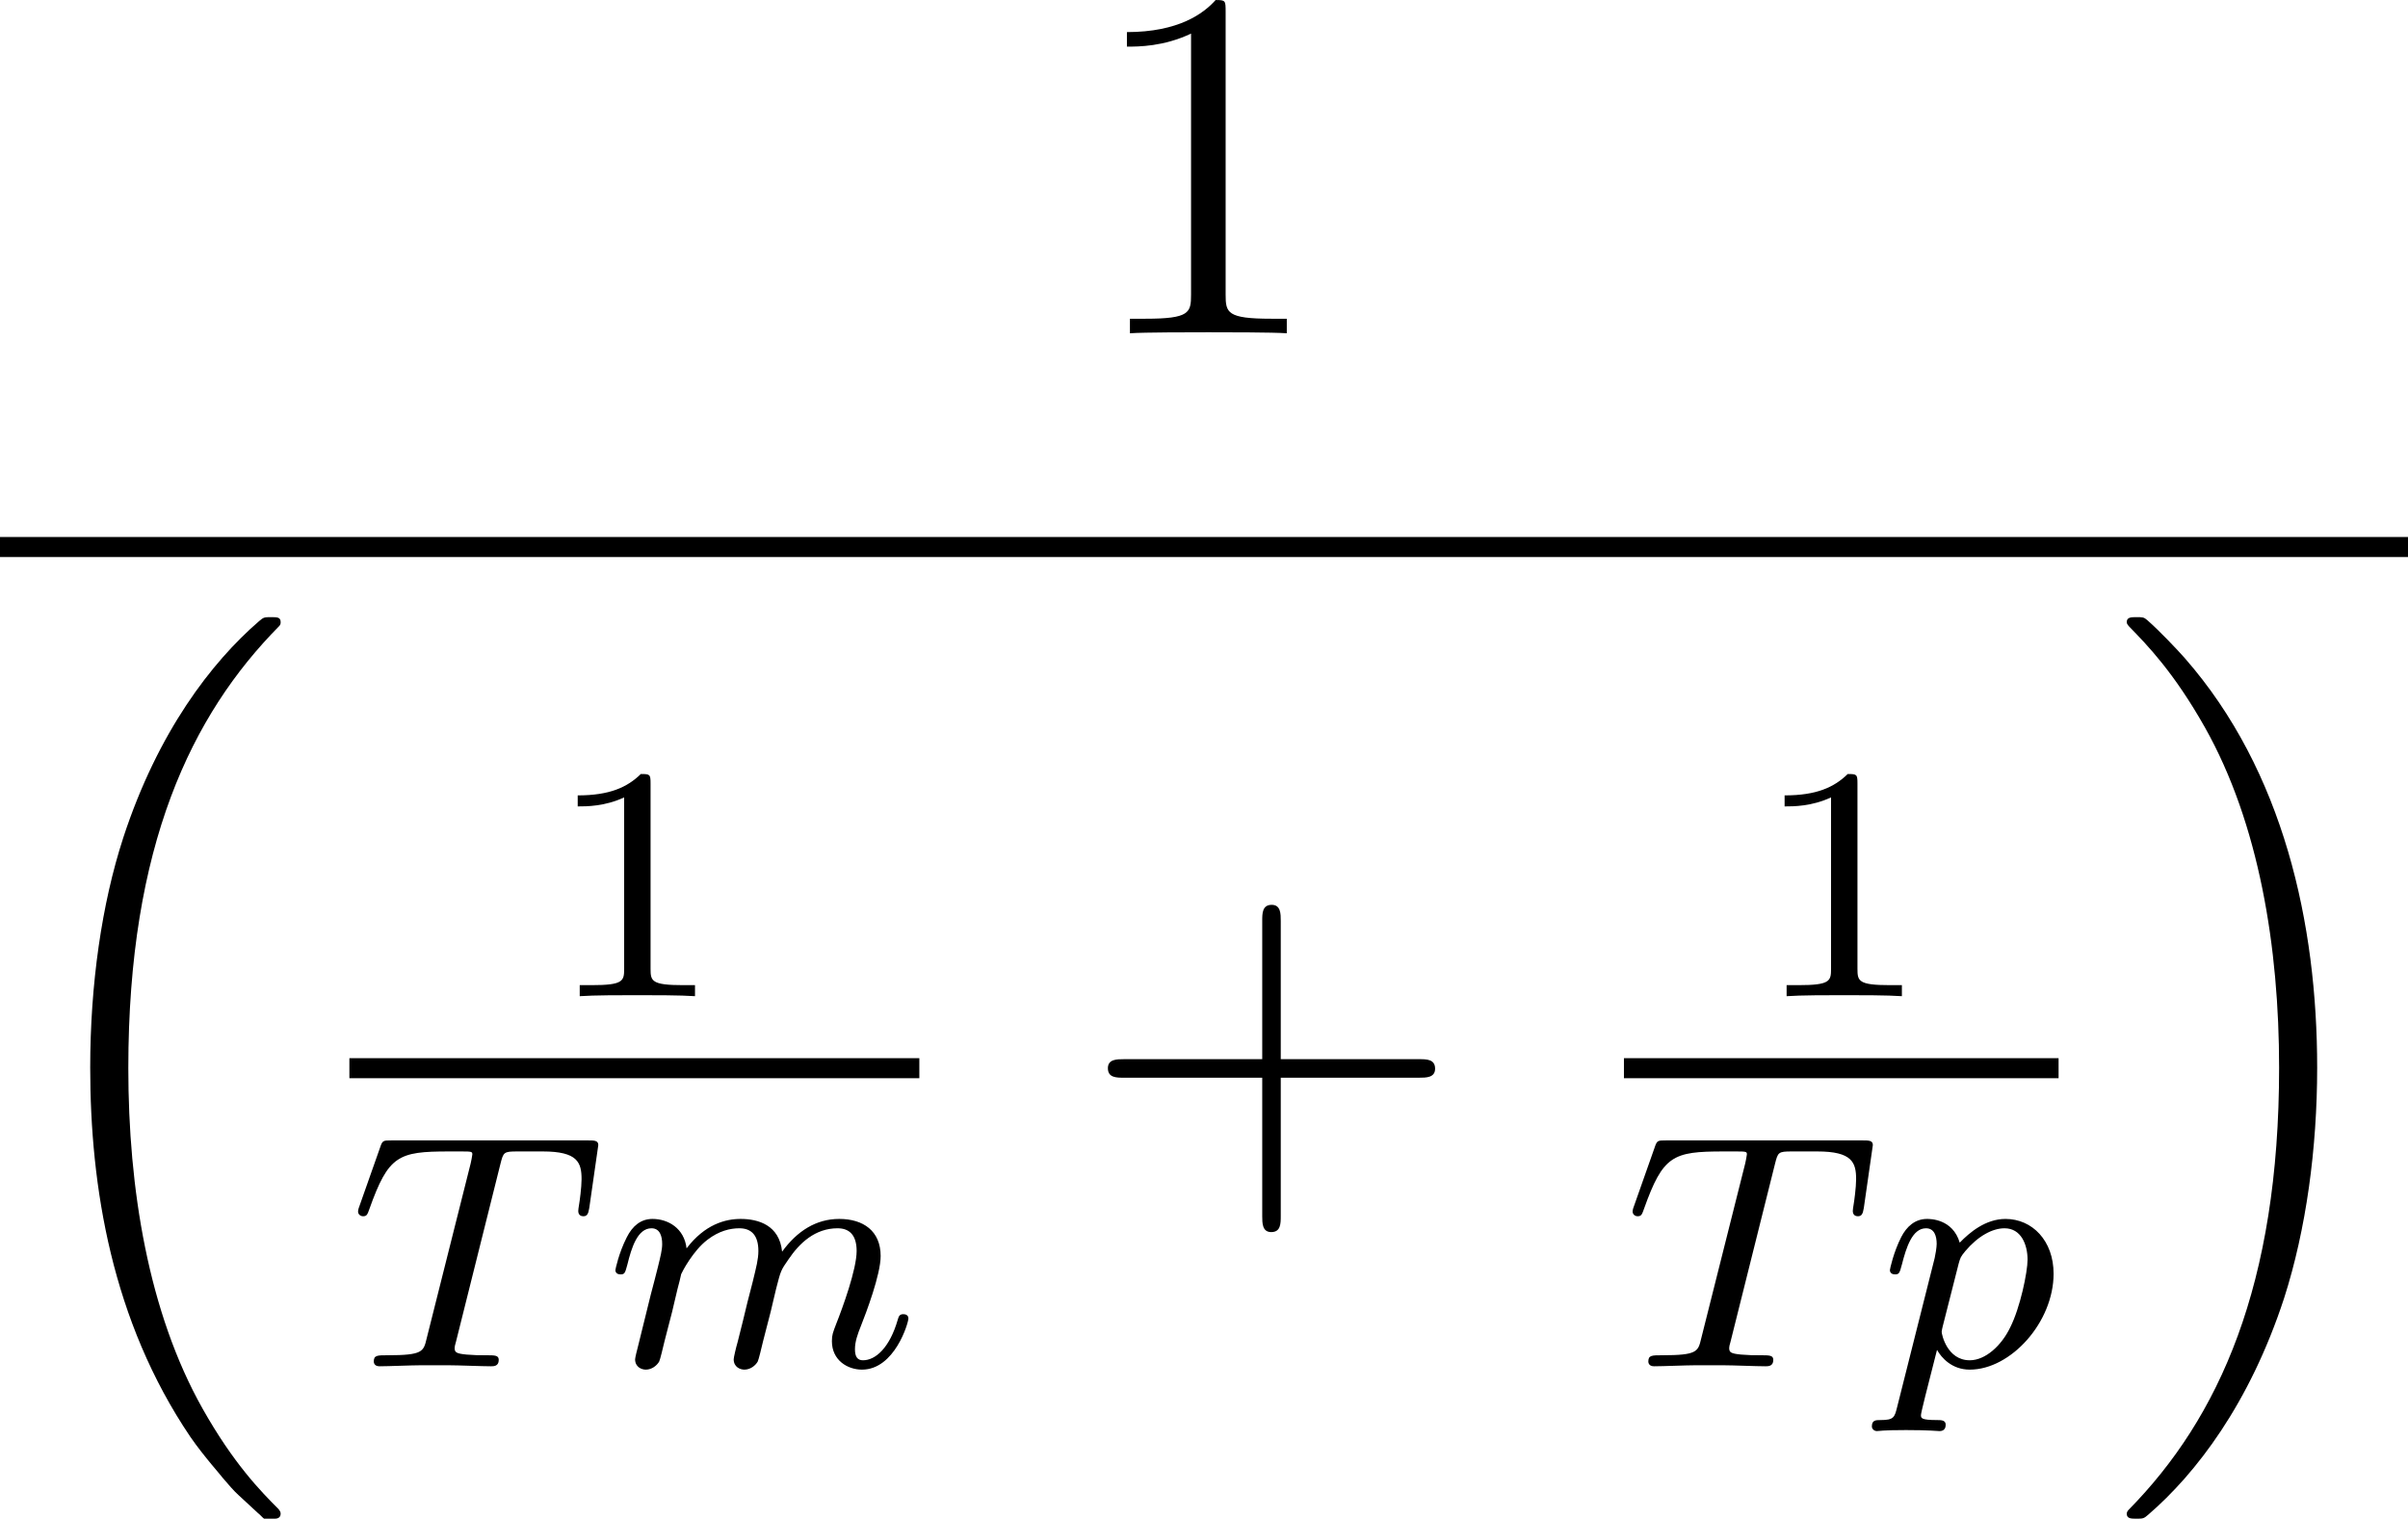
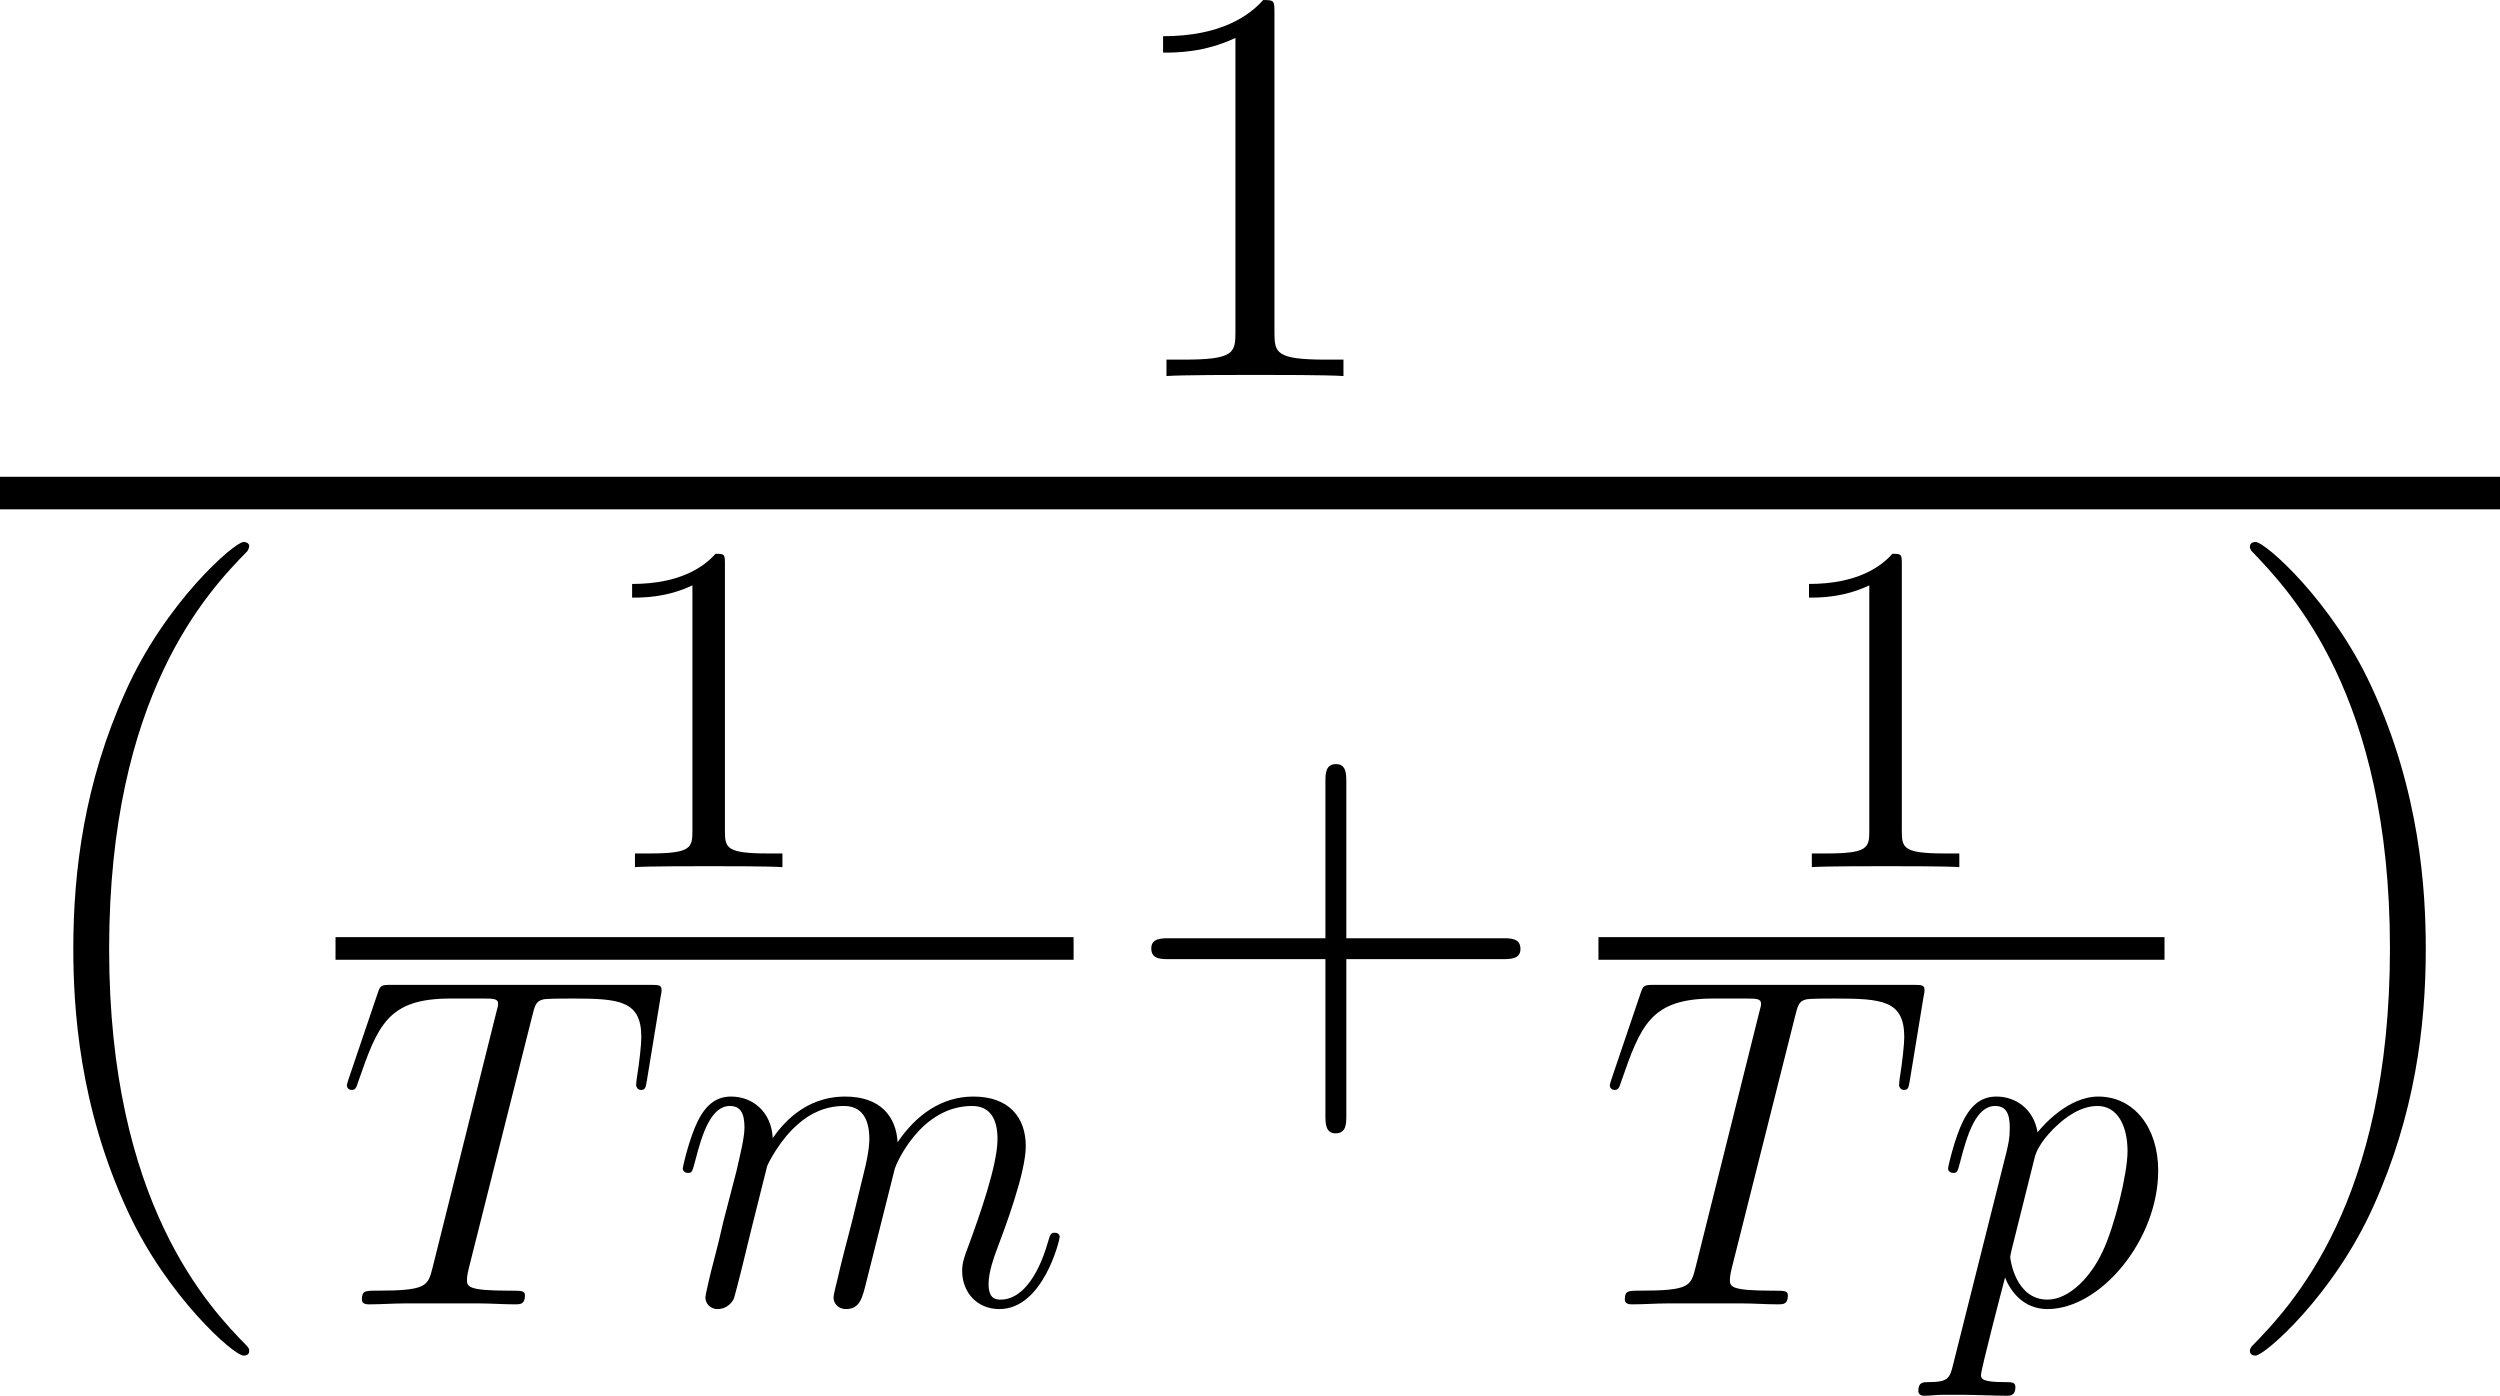
- <svg xmlns="http://www.w3.org/2000/svg" xmlns:xlink="http://www.w3.org/1999/xlink" version="1.1" width="64.914pt" height="40.94pt" viewBox="-.244 -.227 64.914 40.94">
+ <svg xmlns="http://www.w3.org/2000/svg" xmlns:xlink="http://www.w3.org/1999/xlink" version="1.1" width="71.676pt" height="40.016pt" viewBox="-.305 -.244 71.676 40.016">
  <defs>
-     <path id="g1-84" d="M3.602-4.822C3.674-5.109 3.682-5.125 4.009-5.125H4.615C5.444-5.125 5.539-4.862 5.539-4.463C5.539-4.264 5.491-3.921 5.483-3.881C5.467-3.794 5.46-3.722 5.46-3.706C5.46-3.602 5.531-3.579 5.579-3.579C5.667-3.579 5.699-3.626 5.723-3.778L5.938-5.276C5.938-5.388 5.842-5.388 5.699-5.388H1.004C.805-5.388 .789-5.388 .733-5.22L.247-3.842C.231-3.802 .207-3.738 .207-3.69C.207-3.626 .263-3.579 .327-3.579C.414-3.579 .43-3.618 .478-3.754C.933-5.029 1.164-5.125 2.375-5.125H2.686C2.925-5.125 2.933-5.117 2.933-5.053C2.933-5.029 2.901-4.87 2.893-4.838L1.841-.654C1.769-.351 1.745-.263 .917-.263C.662-.263 .582-.263 .582-.112C.582-.104 .582 0 .717 0C.933 0 1.482-.024 1.698-.024H2.375C2.598-.024 3.156 0 3.379 0C3.443 0 3.563 0 3.563-.151C3.563-.263 3.475-.263 3.26-.263C3.068-.263 3.005-.263 2.798-.279C2.542-.303 2.511-.335 2.511-.438C2.511-.47 2.519-.502 2.542-.582L3.602-4.822Z" />
-     <path id="g1-109" d="M1.594-1.307C1.618-1.427 1.698-1.73 1.722-1.849C1.745-1.929 1.793-2.12 1.809-2.2C1.825-2.24 2.088-2.758 2.439-3.021C2.71-3.228 2.973-3.292 3.196-3.292C3.491-3.292 3.65-3.116 3.65-2.75C3.65-2.558 3.602-2.375 3.515-2.016C3.459-1.809 3.324-1.275 3.276-1.06L3.156-.582C3.116-.446 3.061-.207 3.061-.167C3.061 .016 3.212 .08 3.316 .08C3.459 .08 3.579-.016 3.634-.112C3.658-.159 3.722-.43 3.762-.598L3.945-1.307C3.969-1.427 4.049-1.73 4.073-1.849C4.184-2.279 4.184-2.287 4.368-2.55C4.631-2.941 5.005-3.292 5.539-3.292C5.826-3.292 5.994-3.124 5.994-2.75C5.994-2.311 5.659-1.395 5.507-1.012C5.428-.805 5.404-.749 5.404-.598C5.404-.143 5.778 .08 6.121 .08C6.902 .08 7.229-1.036 7.229-1.14C7.229-1.219 7.165-1.243 7.109-1.243C7.014-1.243 6.998-1.188 6.974-1.108C6.783-.446 6.448-.143 6.145-.143C6.017-.143 5.954-.223 5.954-.406S6.017-.765 6.097-.964C6.217-1.267 6.567-2.184 6.567-2.63C6.567-3.228 6.153-3.515 5.579-3.515C5.029-3.515 4.575-3.228 4.216-2.734C4.152-3.371 3.642-3.515 3.228-3.515C2.861-3.515 2.375-3.387 1.937-2.813C1.881-3.292 1.498-3.515 1.124-3.515C.845-3.515 .646-3.347 .51-3.076C.319-2.702 .239-2.311 .239-2.295C.239-2.224 .295-2.192 .359-2.192C.462-2.192 .47-2.224 .526-2.431C.622-2.821 .765-3.292 1.1-3.292C1.307-3.292 1.355-3.092 1.355-2.917C1.355-2.774 1.315-2.622 1.251-2.359C1.235-2.295 1.116-1.825 1.084-1.714L.789-.518C.757-.399 .709-.199 .709-.167C.709 .016 .861 .08 .964 .08C1.108 .08 1.227-.016 1.283-.112C1.307-.159 1.371-.43 1.411-.598L1.594-1.307Z" />
-     <path id="g1-112" d="M.414 .964C.351 1.219 .335 1.283 .016 1.283C-.096 1.283-.191 1.283-.191 1.435C-.191 1.506-.12 1.546-.08 1.546C0 1.546 .032 1.522 .622 1.522C1.196 1.522 1.363 1.546 1.419 1.546C1.451 1.546 1.57 1.546 1.57 1.395C1.57 1.283 1.459 1.283 1.363 1.283C.98 1.283 .98 1.235 .98 1.164C.98 1.108 1.124 .542 1.363-.391C1.467-.207 1.714 .08 2.144 .08C3.124 .08 4.144-1.052 4.144-2.208C4.144-2.997 3.634-3.515 2.997-3.515C2.519-3.515 2.136-3.188 1.905-2.949C1.737-3.515 1.203-3.515 1.124-3.515C.837-3.515 .638-3.332 .51-3.084C.327-2.726 .239-2.319 .239-2.295C.239-2.224 .295-2.192 .359-2.192C.462-2.192 .47-2.224 .526-2.431C.63-2.837 .773-3.292 1.1-3.292C1.299-3.292 1.355-3.108 1.355-2.917C1.355-2.837 1.323-2.646 1.307-2.582L.414 .964ZM1.881-2.455C1.921-2.59 1.921-2.606 2.04-2.75C2.343-3.108 2.686-3.292 2.973-3.292C3.371-3.292 3.523-2.901 3.523-2.542C3.523-2.248 3.347-1.395 3.108-.925C2.901-.494 2.519-.143 2.144-.143C1.602-.143 1.474-.765 1.474-.821C1.474-.837 1.49-.925 1.498-.948L1.881-2.455Z" />
-     <path id="g2-49" d="M2.503-5.077C2.503-5.292 2.487-5.3 2.271-5.3C1.945-4.981 1.522-4.79 .765-4.79V-4.527C.98-4.527 1.411-4.527 1.873-4.742V-.654C1.873-.359 1.849-.263 1.092-.263H.813V0C1.14-.024 1.825-.024 2.184-.024S3.236-.024 3.563 0V-.263H3.284C2.527-.263 2.503-.359 2.503-.654V-5.077Z" />
-     <path id="g0-16" d="M6.157 20.898C6.181 20.91 6.288 21.029 6.3 21.029H6.563C6.599 21.029 6.695 21.017 6.695 20.91C6.695 20.862 6.671 20.838 6.647 20.802C6.217 20.372 5.571 19.714 4.83 18.399C3.539 16.104 3.061 13.151 3.061 10.281C3.061 4.973 4.567 1.853 6.659-.263C6.695-.299 6.695-.335 6.695-.359C6.695-.478 6.611-.478 6.468-.478C6.312-.478 6.288-.478 6.181-.383C5.045 .598 3.766 2.26 2.941 4.782C2.427 6.36 2.152 8.285 2.152 10.269C2.152 13.103 2.666 16.307 4.543 19.08C4.866 19.547 5.308 20.037 5.308 20.049C5.428 20.192 5.595 20.384 5.691 20.467L6.157 20.898Z" />
-     <path id="g0-17" d="M4.973 10.269C4.973 6.838 4.172 3.192 1.817 .502C1.65 .311 1.207-.155 .921-.406C.837-.478 .813-.478 .658-.478C.538-.478 .43-.478 .43-.359C.43-.311 .478-.263 .502-.239C.909 .179 1.554 .837 2.295 2.152C3.587 4.447 4.065 7.4 4.065 10.269C4.065 15.458 2.63 18.626 .478 20.814C.454 20.838 .43 20.874 .43 20.91C.43 21.029 .538 21.029 .658 21.029C.813 21.029 .837 21.029 .944 20.933C2.08 19.953 3.359 18.291 4.184 15.769C4.71 14.131 4.973 12.194 4.973 10.269Z" />
-     <path id="g3-43" d="M4.77-2.762H8.07C8.237-2.762 8.452-2.762 8.452-2.977C8.452-3.204 8.249-3.204 8.07-3.204H4.77V-6.504C4.77-6.671 4.77-6.886 4.555-6.886C4.328-6.886 4.328-6.683 4.328-6.504V-3.204H1.028C.861-3.204 .646-3.204 .646-2.989C.646-2.762 .849-2.762 1.028-2.762H4.328V.538C4.328 .705 4.328 .921 4.543 .921C4.77 .921 4.77 .717 4.77 .538V-2.762Z" />
-     <path id="g3-49" d="M3.443-7.663C3.443-7.938 3.443-7.95 3.204-7.95C2.917-7.627 2.319-7.185 1.088-7.185V-6.838C1.363-6.838 1.961-6.838 2.618-7.149V-.921C2.618-.49 2.582-.347 1.53-.347H1.16V0C1.482-.024 2.642-.024 3.037-.024S4.579-.024 4.902 0V-.347H4.531C3.479-.347 3.443-.49 3.443-.921V-7.663Z" />
+     <path id="g0-84" d="M4.985-7.293C5.057-7.58 5.081-7.687 5.26-7.735C5.356-7.759 5.75-7.759 6.001-7.759C7.197-7.759 7.759-7.711 7.759-6.779C7.759-6.599 7.711-6.145 7.639-5.703L7.627-5.559C7.627-5.511 7.675-5.44 7.747-5.44C7.867-5.44 7.867-5.499 7.902-5.691L8.249-7.807C8.273-7.914 8.273-7.938 8.273-7.974C8.273-8.106 8.201-8.106 7.962-8.106H1.423C1.148-8.106 1.136-8.094 1.064-7.878L.335-5.727C.323-5.703 .287-5.571 .287-5.559C.287-5.499 .335-5.44 .406-5.44C.502-5.44 .526-5.487 .574-5.643C1.076-7.089 1.327-7.759 2.917-7.759H3.718C4.005-7.759 4.125-7.759 4.125-7.627C4.125-7.592 4.125-7.568 4.065-7.352L2.463-.933C2.343-.466 2.319-.347 1.052-.347C.753-.347 .669-.347 .669-.12C.669 0 .801 0 .861 0C1.16 0 1.47-.024 1.769-.024H3.634C3.933-.024 4.256 0 4.555 0C4.686 0 4.806 0 4.806-.227C4.806-.347 4.722-.347 4.411-.347C3.335-.347 3.335-.454 3.335-.634C3.335-.646 3.335-.729 3.383-.921L4.985-7.293Z" />
+     <path id="g0-109" d="M2.463-3.503C2.487-3.575 2.786-4.172 3.228-4.555C3.539-4.842 3.945-5.033 4.411-5.033C4.89-5.033 5.057-4.674 5.057-4.196C5.057-4.125 5.057-3.885 4.914-3.324L4.615-2.092C4.519-1.733 4.292-.849 4.268-.717C4.22-.538 4.148-.227 4.148-.179C4.148-.012 4.28 .12 4.459 .12C4.818 .12 4.878-.155 4.985-.586L5.703-3.443C5.727-3.539 6.348-5.033 7.663-5.033C8.141-5.033 8.309-4.674 8.309-4.196C8.309-3.527 7.843-2.224 7.58-1.506C7.472-1.219 7.412-1.064 7.412-.849C7.412-.311 7.783 .12 8.357 .12C9.468 .12 9.887-1.638 9.887-1.71C9.887-1.769 9.839-1.817 9.767-1.817C9.66-1.817 9.648-1.781 9.588-1.578C9.313-.622 8.871-.12 8.393-.12C8.273-.12 8.082-.132 8.082-.514C8.082-.825 8.225-1.207 8.273-1.339C8.488-1.913 9.026-3.324 9.026-4.017C9.026-4.734 8.608-5.272 7.699-5.272C6.898-5.272 6.253-4.818 5.774-4.113C5.738-4.758 5.344-5.272 4.447-5.272C3.383-5.272 2.821-4.519 2.606-4.22C2.57-4.902 2.08-5.272 1.554-5.272C1.207-5.272 .933-5.105 .705-4.651C.49-4.22 .323-3.491 .323-3.443S.371-3.335 .454-3.335C.55-3.335 .562-3.347 .634-3.622C.813-4.328 1.04-5.033 1.518-5.033C1.793-5.033 1.889-4.842 1.889-4.483C1.889-4.22 1.769-3.754 1.686-3.383L1.351-2.092C1.303-1.865 1.172-1.327 1.112-1.112C1.028-.801 .897-.239 .897-.179C.897-.012 1.028 .12 1.207 .12C1.351 .12 1.518 .048 1.614-.132C1.638-.191 1.745-.61 1.805-.849L2.068-1.925L2.463-3.503Z" />
+     <path id="g0-112" d="M.514 1.518C.43 1.877 .383 1.973-.108 1.973C-.251 1.973-.371 1.973-.371 2.2C-.371 2.224-.359 2.319-.227 2.319C-.072 2.319 .096 2.295 .251 2.295H.765C1.016 2.295 1.626 2.319 1.877 2.319C1.949 2.319 2.092 2.319 2.092 2.104C2.092 1.973 2.008 1.973 1.805 1.973C1.255 1.973 1.219 1.889 1.219 1.793C1.219 1.65 1.757-.406 1.829-.681C1.961-.347 2.283 .12 2.905 .12C4.256 .12 5.715-1.638 5.715-3.395C5.715-4.495 5.093-5.272 4.196-5.272C3.431-5.272 2.786-4.531 2.654-4.364C2.558-4.961 2.092-5.272 1.614-5.272C1.267-5.272 .992-5.105 .765-4.651C.55-4.22 .383-3.491 .383-3.443S.43-3.335 .514-3.335C.61-3.335 .622-3.347 .693-3.622C.873-4.328 1.1-5.033 1.578-5.033C1.853-5.033 1.949-4.842 1.949-4.483C1.949-4.196 1.913-4.077 1.865-3.862L.514 1.518ZM2.582-3.73C2.666-4.065 3.001-4.411 3.192-4.579C3.324-4.698 3.718-5.033 4.172-5.033C4.698-5.033 4.937-4.507 4.937-3.885C4.937-3.312 4.603-1.961 4.304-1.339C4.005-.693 3.455-.12 2.905-.12C2.092-.12 1.961-1.148 1.961-1.196C1.961-1.231 1.985-1.327 1.997-1.387L2.582-3.73Z" />
+     <path id="g3-40" d="M6.323 5.042C6.323 5.021 6.323 4.98 6.261 4.918C5.31 3.947 2.769 1.302 2.769-5.145S5.269-14.216 6.281-15.249C6.281-15.27 6.323-15.311 6.323-15.373S6.261-15.476 6.178-15.476C5.951-15.476 4.194-13.947 3.182-11.674C2.149-9.381 1.86-7.149 1.86-5.166C1.86-3.678 2.004-1.157 3.244 1.508C4.236 3.657 5.93 5.166 6.178 5.166C6.281 5.166 6.323 5.124 6.323 5.042Z" />
+     <path id="g3-41" d="M5.434-5.145C5.434-6.633 5.29-9.153 4.05-11.819C3.058-13.968 1.364-15.476 1.116-15.476C1.054-15.476 .971-15.456 .971-15.352C.971-15.311 .992-15.29 1.012-15.249C2.004-14.216 4.525-11.592 4.525-5.166C4.525 1.281 2.025 3.905 1.012 4.938C.992 4.98 .971 5 .971 5.042C.971 5.145 1.054 5.166 1.116 5.166C1.343 5.166 3.099 3.637 4.112 1.364C5.145-.93 5.434-3.161 5.434-5.145Z" />
+     <path id="g1-43" d="M4.77-2.762H8.07C8.237-2.762 8.452-2.762 8.452-2.977C8.452-3.204 8.249-3.204 8.07-3.204H4.77V-6.504C4.77-6.671 4.77-6.886 4.555-6.886C4.328-6.886 4.328-6.683 4.328-6.504V-3.204H1.028C.861-3.204 .646-3.204 .646-2.989C.646-2.762 .849-2.762 1.028-2.762H4.328V.538C4.328 .705 4.328 .921 4.543 .921C4.77 .921 4.77 .717 4.77 .538V-2.762Z" />
+     <path id="g1-49" d="M3.443-7.663C3.443-7.938 3.443-7.95 3.204-7.95C2.917-7.627 2.319-7.185 1.088-7.185V-6.838C1.363-6.838 1.961-6.838 2.618-7.149V-.921C2.618-.49 2.582-.347 1.53-.347H1.16V0C1.482-.024 2.642-.024 3.037-.024S4.579-.024 4.902 0V-.347H4.531C3.479-.347 3.443-.49 3.443-.921V-7.663Z" />
+     <use id="g2-43" xlink:href="#g1-43" transform="scale(1.199999)" />
+     <use id="g2-49" xlink:href="#g1-49" transform="scale(1.199999)" />
  </defs>
-   <g id="page1" transform="matrix(1.13 0 0 1.13 -65.34204 -60.74125)">
-     <use x="83.405" y="61.503" xlink:href="#g3-49" />
-     <rect x="57.609" y="66.363" height=".478" width="57.446" />
-     <use x="57.609" y="68.753" xlink:href="#g0-16" />
-     <use x="70.626" y="77.317" xlink:href="#g2-49" />
-     <rect x="65.944" y="78.796" height=".478" width="13.597" />
-     <use x="65.944" y="86.146" xlink:href="#g1-84" />
-     <use x="72.051" y="86.146" xlink:href="#g1-109" />
-     <use x="83.393" y="82.024" xlink:href="#g3-43" />
-     <use x="99.418" y="77.317" xlink:href="#g2-49" />
-     <rect x="96.35" y="78.796" height=".478" width="10.369" />
-     <use x="96.35" y="86.146" xlink:href="#g1-84" />
-     <use x="102.456" y="86.146" xlink:href="#g1-112" />
-     <use x="107.915" y="68.753" xlink:href="#g0-17" />
+   <g id="page1" transform="matrix(1.13 0 0 1.13 -81.586 -65.20551)">
+     <use x="100.134" y="67.029" xlink:href="#g2-49" />
+     <rect x="71.93" y="69.585" height=".826" width="63.43" />
+     <use x="71.93" y="86.716" xlink:href="#g3-40" />
+     <use x="86.88" y="79.489" xlink:href="#g1-49" />
+     <rect x="80.443" y="81.265" height=".574" width="18.726" />
+     <use x="80.443" y="90.582" xlink:href="#g0-84" />
+     <use x="88.93" y="90.582" xlink:href="#g0-109" />
+     <use x="100.365" y="85.138" xlink:href="#g2-43" />
+     <use x="116.74" y="79.489" xlink:href="#g1-49" />
+     <rect x="112.486" y="81.265" height=".574" width="14.362" />
+     <use x="112.486" y="90.582" xlink:href="#g0-84" />
+     <use x="120.973" y="90.582" xlink:href="#g0-112" />
+     <use x="128.043" y="86.716" xlink:href="#g3-41" />
  </g>
</svg>
